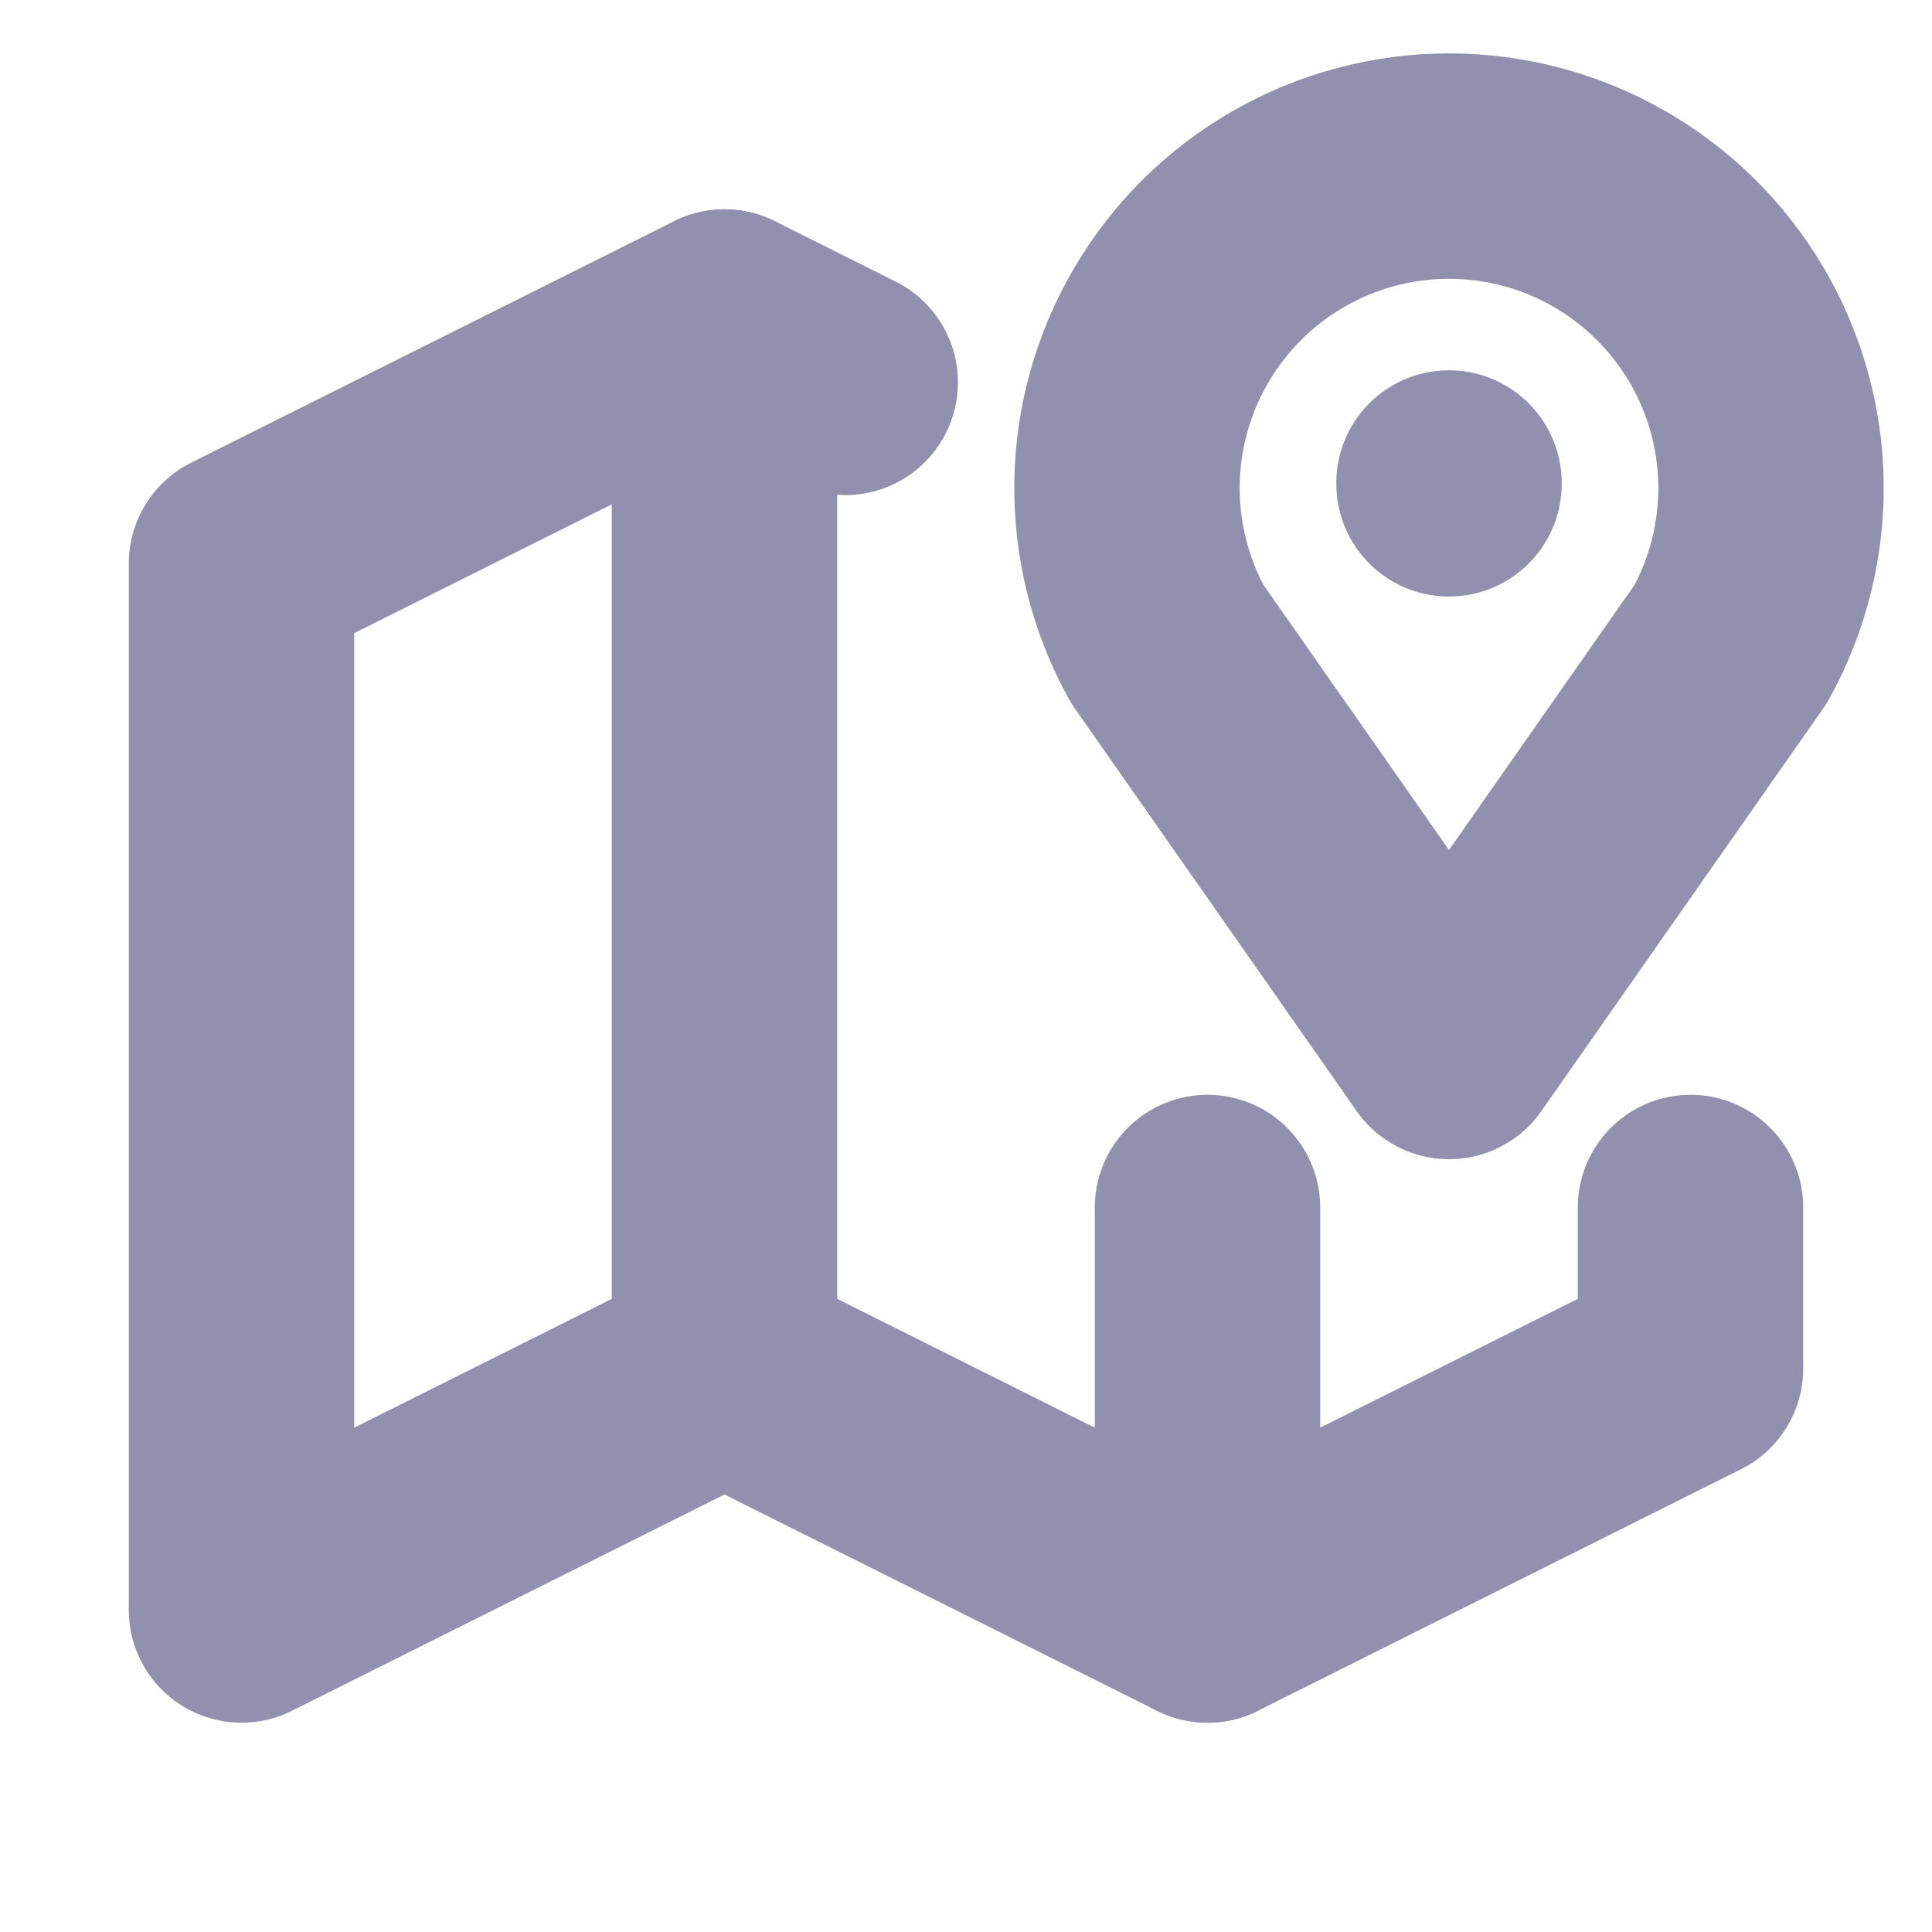
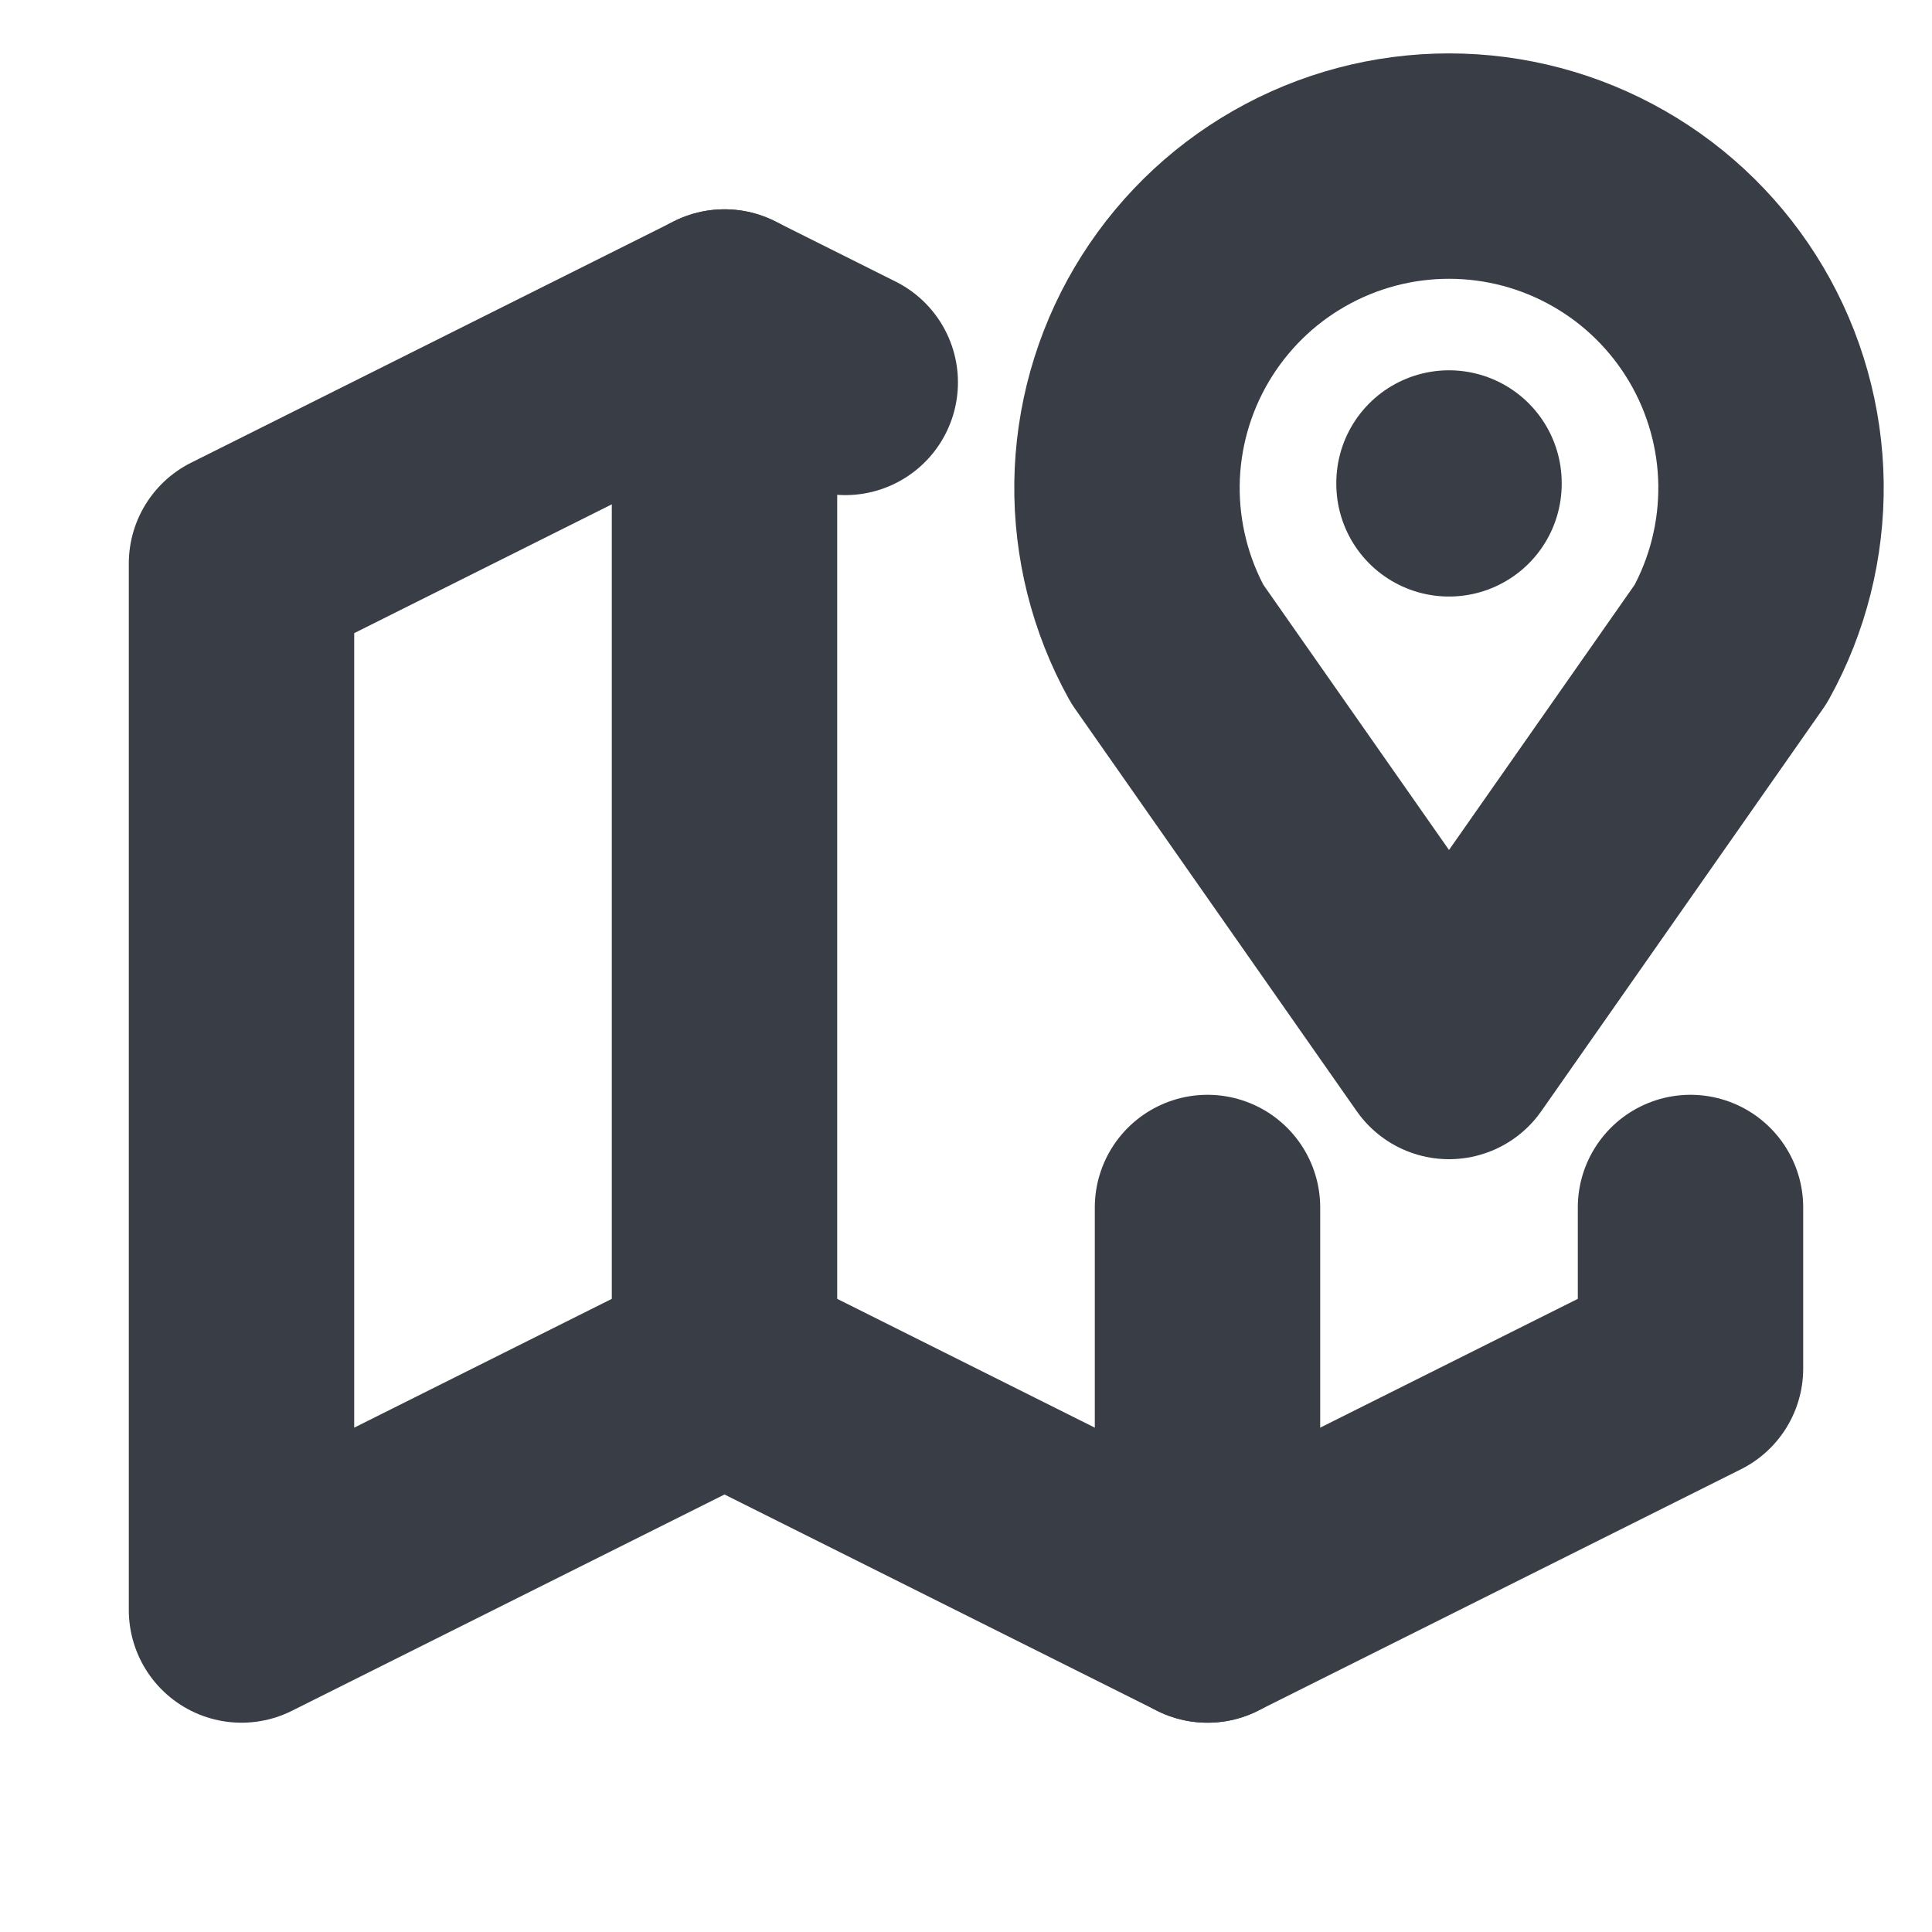
<svg xmlns="http://www.w3.org/2000/svg" width="30" height="30" viewBox="0 0 30 30" fill="none">
-   <path d="M22.5 7.5V7.513" stroke="#9191AF" stroke-width="3.5" stroke-linecap="round" stroke-linejoin="round" />
-   <path d="M22.5 16.25L18.125 10C17.704 9.239 17.489 8.381 17.5 7.511C17.512 6.641 17.751 5.789 18.193 5.04C18.635 4.291 19.264 3.669 20.02 3.238C20.775 2.806 21.63 2.579 22.5 2.579C23.37 2.579 24.225 2.806 24.98 3.238C25.736 3.669 26.365 4.291 26.807 5.04C27.249 5.789 27.488 6.641 27.5 7.511C27.511 8.381 27.296 9.239 26.875 10L22.5 16.25Z" stroke="#9191AF" stroke-width="3.5" stroke-linecap="round" stroke-linejoin="round" />
-   <path d="M13.125 5.938L11.25 5L3.75 8.75V25L11.25 21.25L18.75 25L26.25 21.25V18.75" stroke="#9191AF" stroke-width="3.5" stroke-linecap="round" stroke-linejoin="round" />
-   <path d="M11.25 5V21.25" stroke="#9191AF" stroke-width="3.5" stroke-linecap="round" stroke-linejoin="round" />
-   <path d="M18.75 18.75V25" stroke="#9191AF" stroke-width="3.5" stroke-linecap="round" stroke-linejoin="round" />
+   <path d="M22.5 7.5V7.513" stroke="#393E46" stroke-width="3.5" stroke-linecap="round" stroke-linejoin="round" />
+   <path d="M22.5 16.25L18.125 10C17.704 9.239 17.489 8.381 17.5 7.511C17.512 6.641 17.751 5.789 18.193 5.04C18.635 4.291 19.264 3.669 20.02 3.238C20.775 2.806 21.63 2.579 22.5 2.579C23.37 2.579 24.225 2.806 24.98 3.238C25.736 3.669 26.365 4.291 26.807 5.04C27.249 5.789 27.488 6.641 27.5 7.511C27.511 8.381 27.296 9.239 26.875 10L22.5 16.25Z" stroke="#393E46" stroke-width="3.5" stroke-linecap="round" stroke-linejoin="round" />
+   <path d="M13.125 5.938L11.25 5L3.75 8.75V25L11.25 21.25L18.75 25L26.25 21.25V18.75" stroke="#393E46" stroke-width="3.5" stroke-linecap="round" stroke-linejoin="round" />
+   <path d="M11.25 5V21.25" stroke="#393E46" stroke-width="3.5" stroke-linecap="round" stroke-linejoin="round" />
+   <path d="M18.75 18.75V25" stroke="#393E46" stroke-width="3.5" stroke-linecap="round" stroke-linejoin="round" />
</svg>
